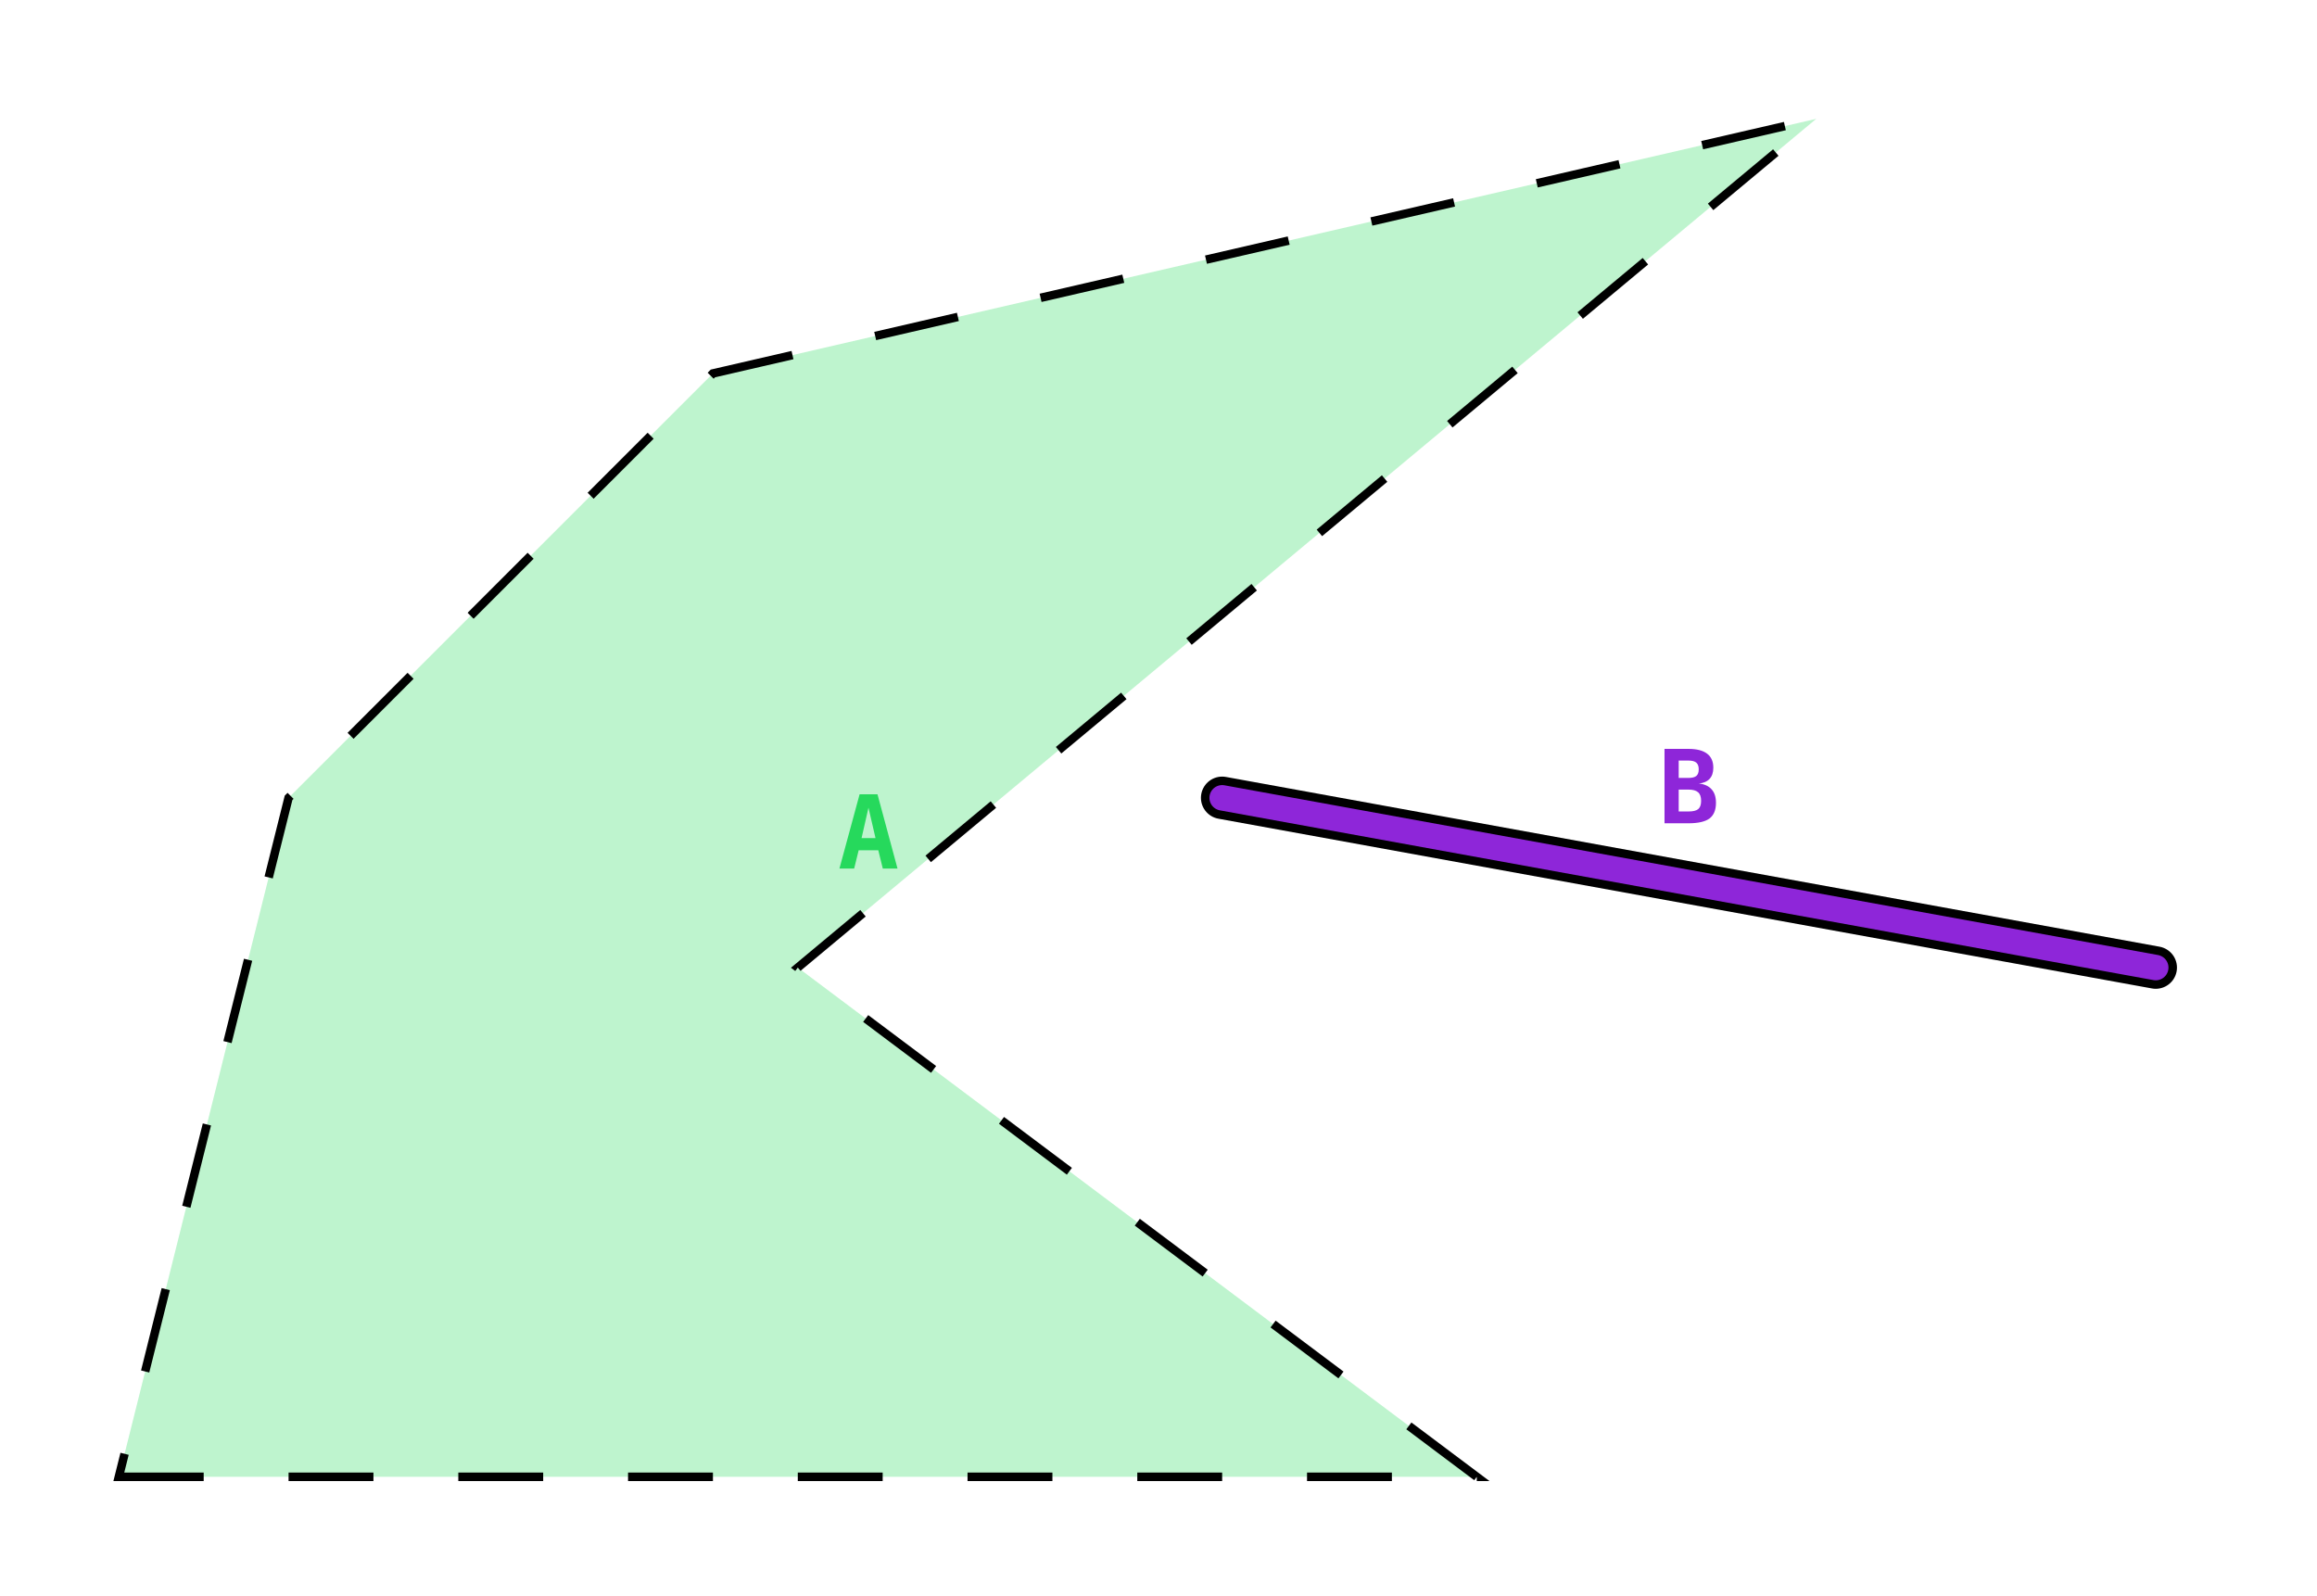
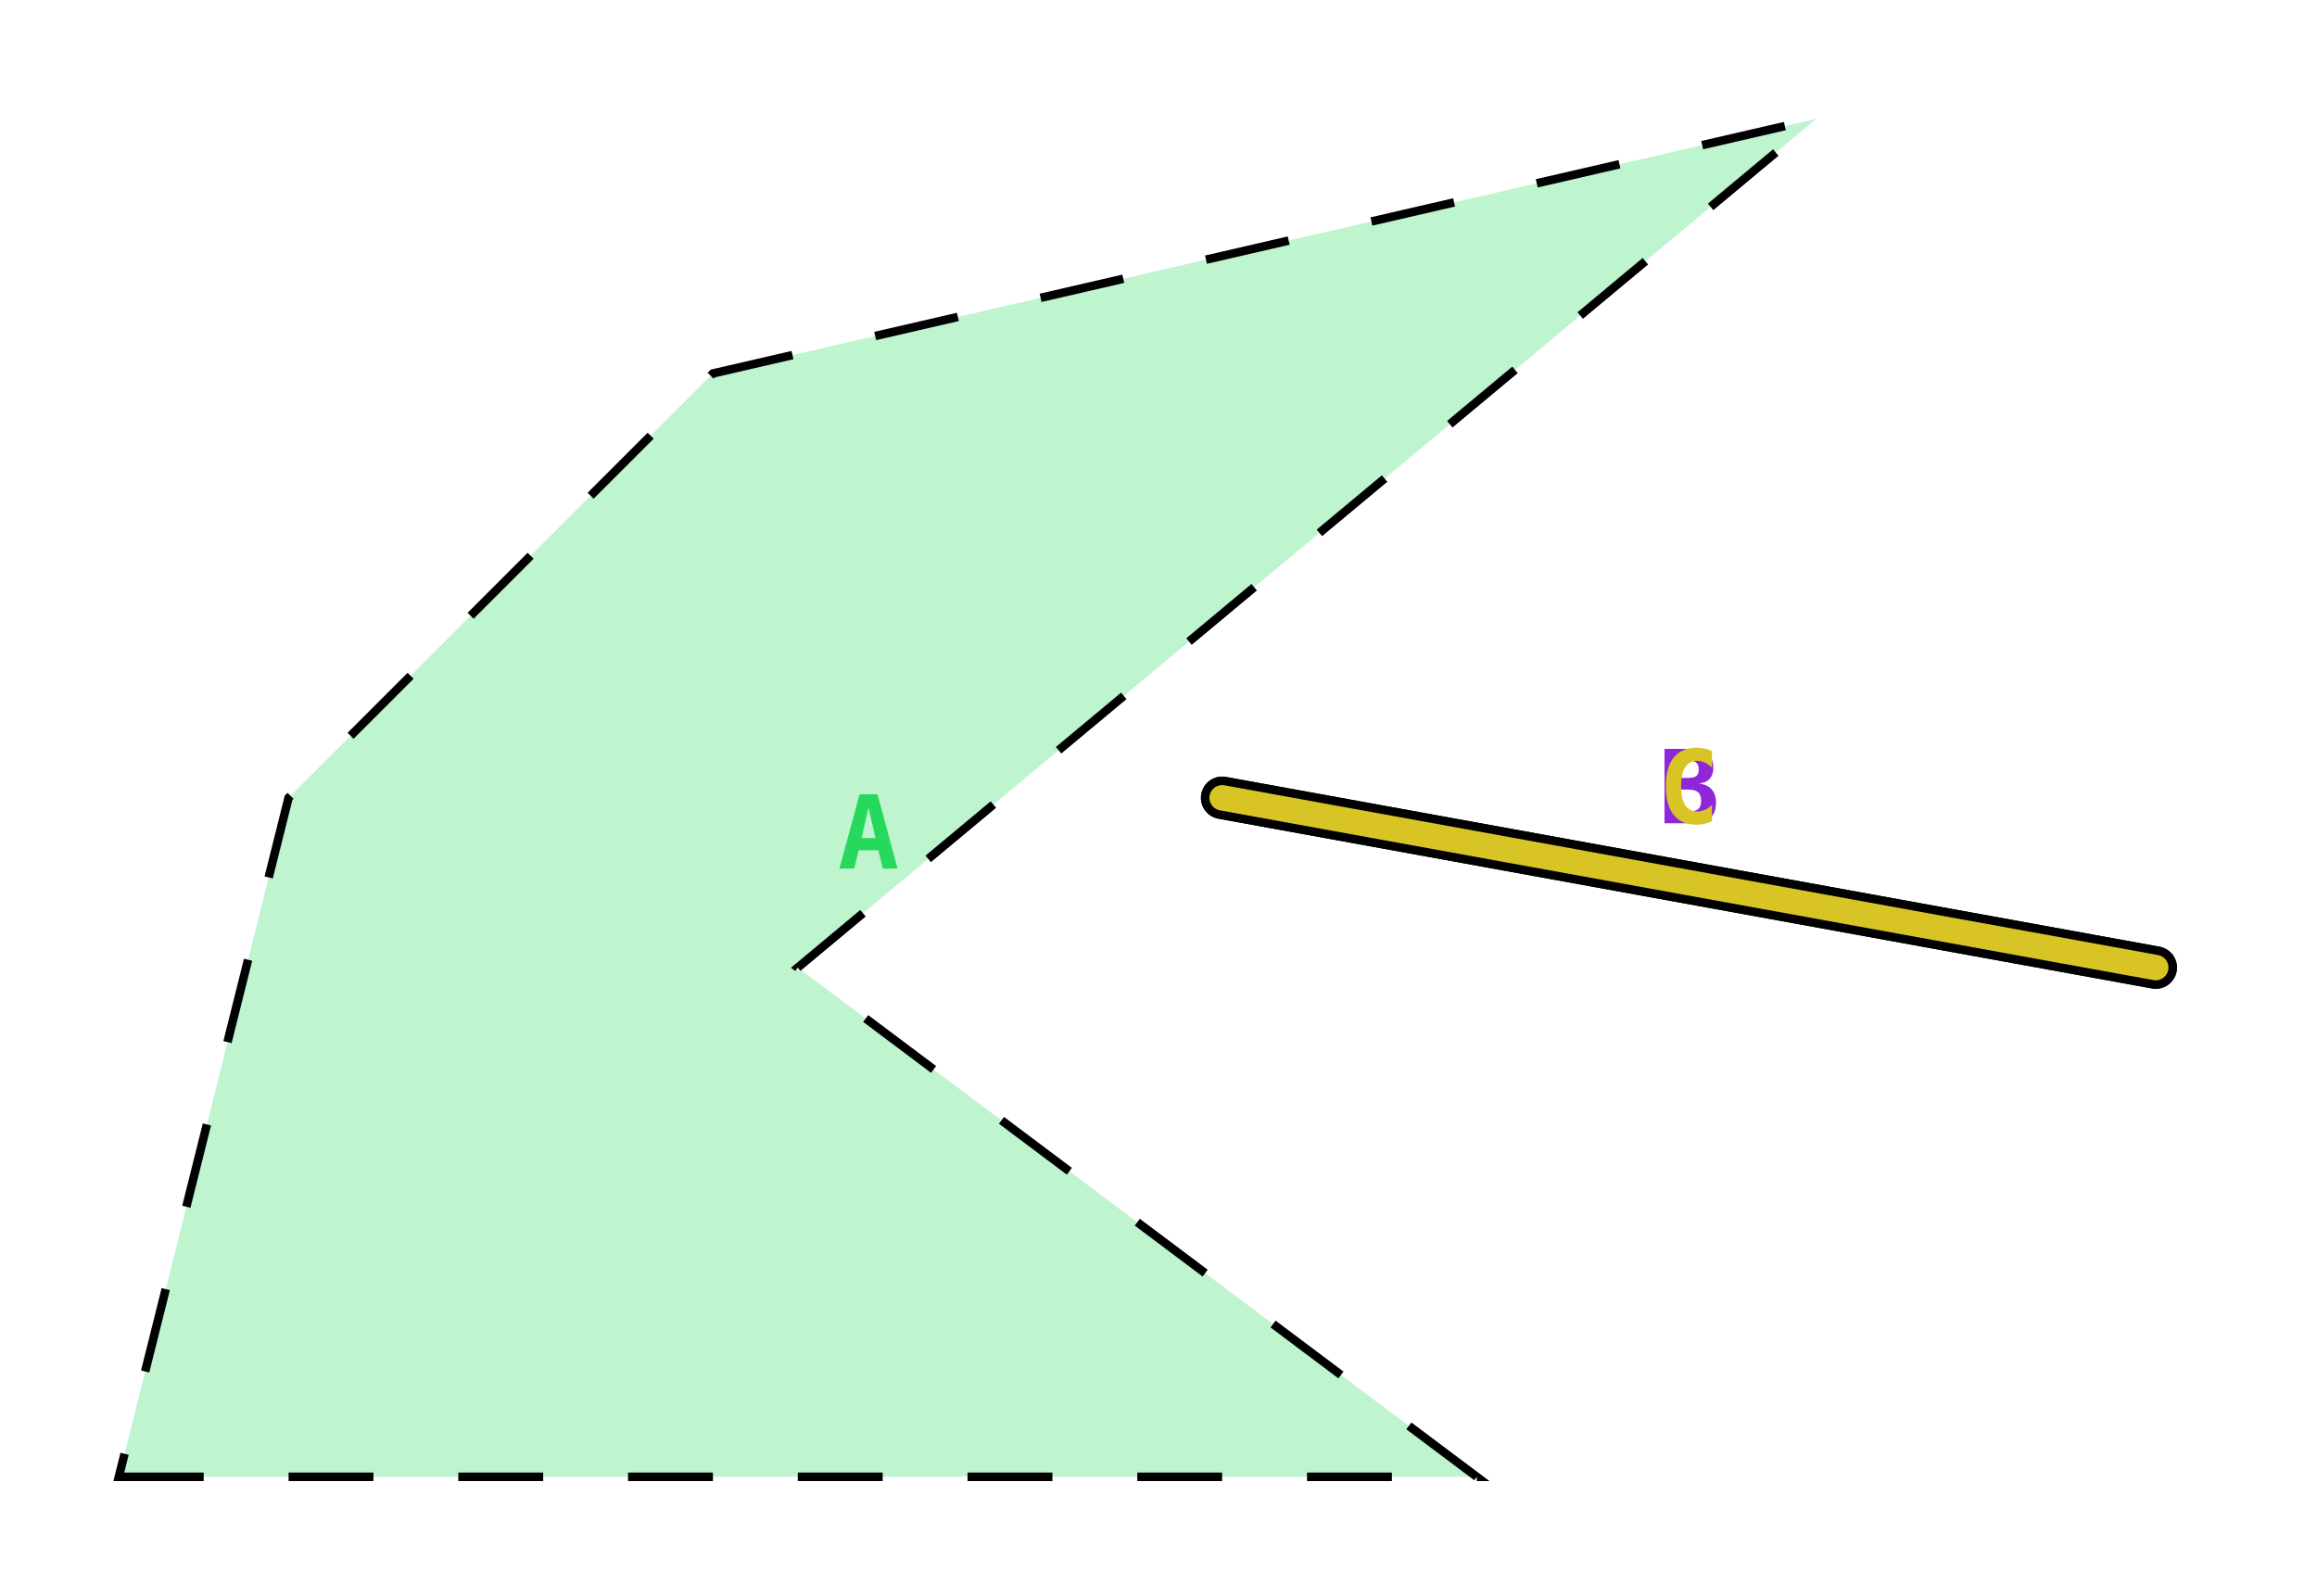
<svg xmlns="http://www.w3.org/2000/svg" width="100%" height="auto" viewBox="146 26 273 188">
  <polygon stroke="black" fill="hsl(138,70%,50%)" fill-opacity="30%" points="160,200 320,200 240,140 360,40 230,70 180,120 160,200" stroke-dasharray="10,10" />
  <polyline stroke="black" stroke-width="5" stroke-linecap="round" fill="none" points="290,120 400,140" />
  <polyline stroke="hsl(275,70%,50%)" stroke-width="3" stroke-linecap="round" fill="none" points="290,120 400,140" />
+   <polyline stroke="black" stroke-width="5" stroke-linecap="round" fill="none" points="290,120 400,140" />
+   <polyline stroke="hsl(53,70%,50%)" stroke-width="3" stroke-linecap="round" fill="none" points="290,120 400,140" />
  <text x="248.333" y="128.333" fill="hsl(138,70%,50%)" font-size="1.0rem" text-anchor="middle" font-family="monospace" font-weight="bold">A</text>
  <text x="" y="" fill="" font-size="1.0rem" text-anchor="middle" font-family="monospace" font-weight="bold" />
  <text x="345" y="123" fill="hsl(275,70%,50%)" font-size="1.0rem" text-anchor="middle" font-family="monospace" font-weight="bold">B</text>
+   <text x="" y="" fill="" font-size="1.0rem" text-anchor="middle" font-family="monospace" font-weight="bold" />
+   <text x="345" y="123" fill="hsl(53,70%,50%)" font-size="1.0rem" text-anchor="middle" font-family="monospace" font-weight="bold">C</text>
</svg>
